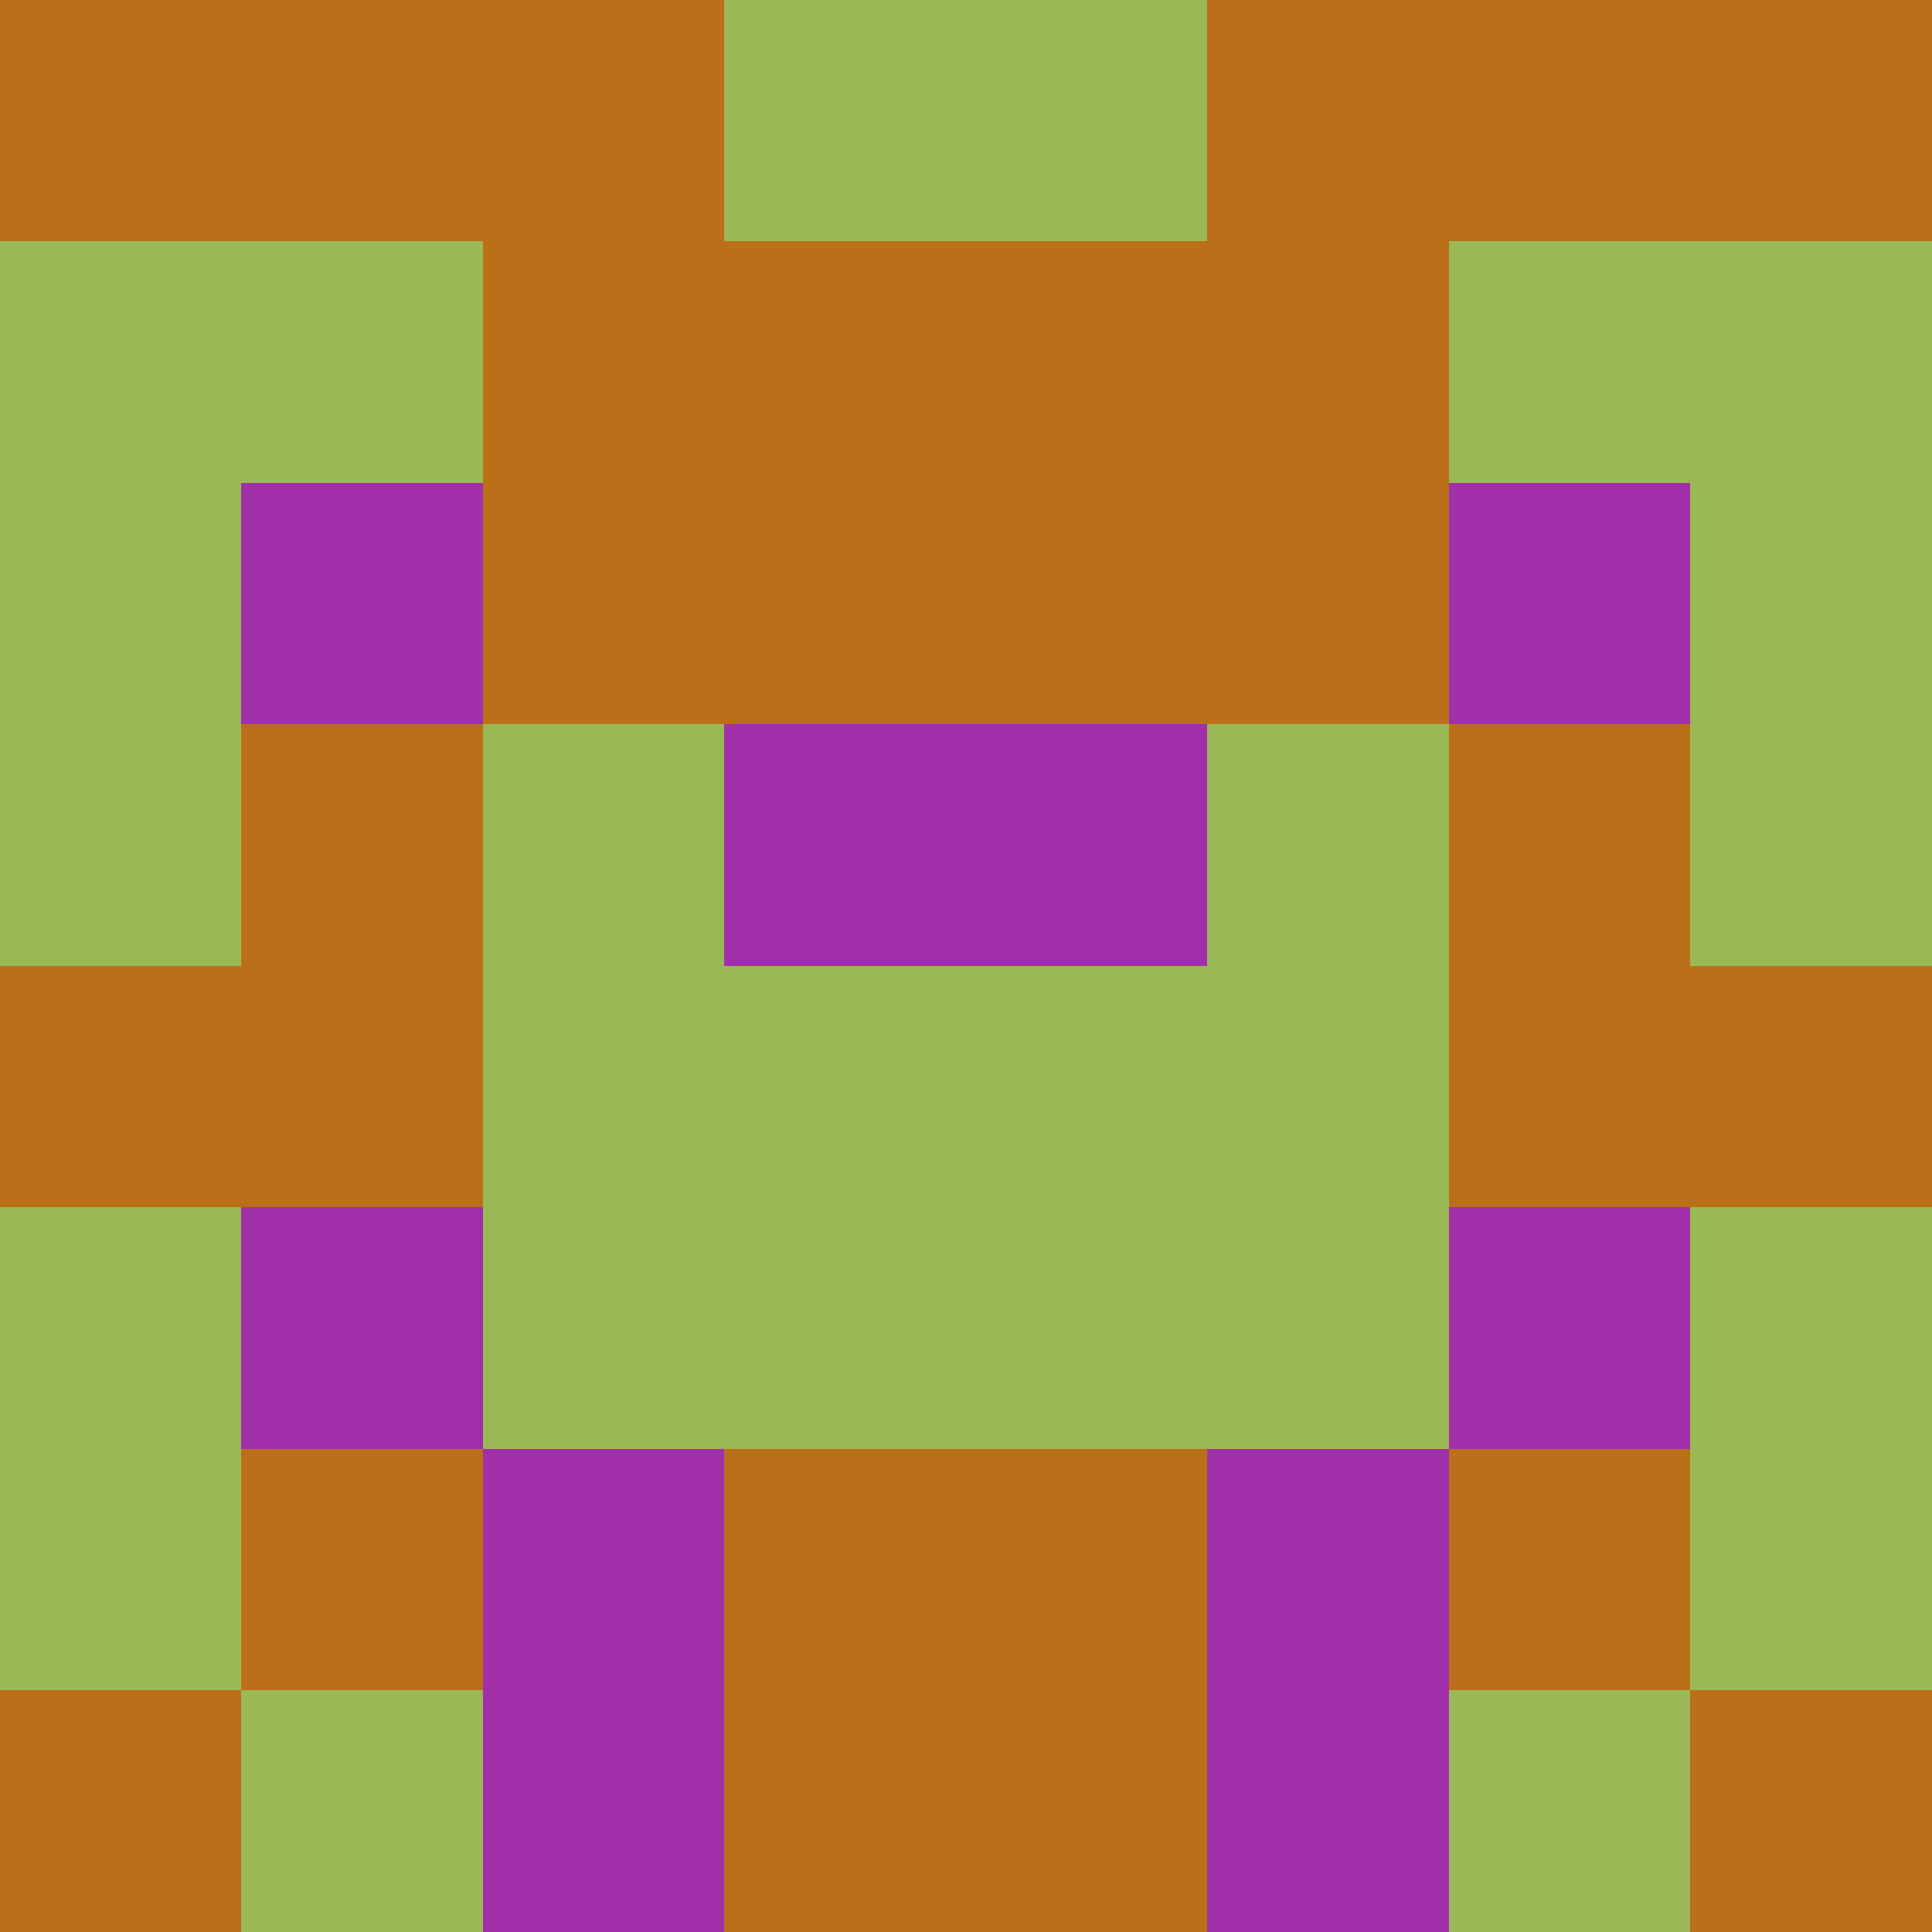
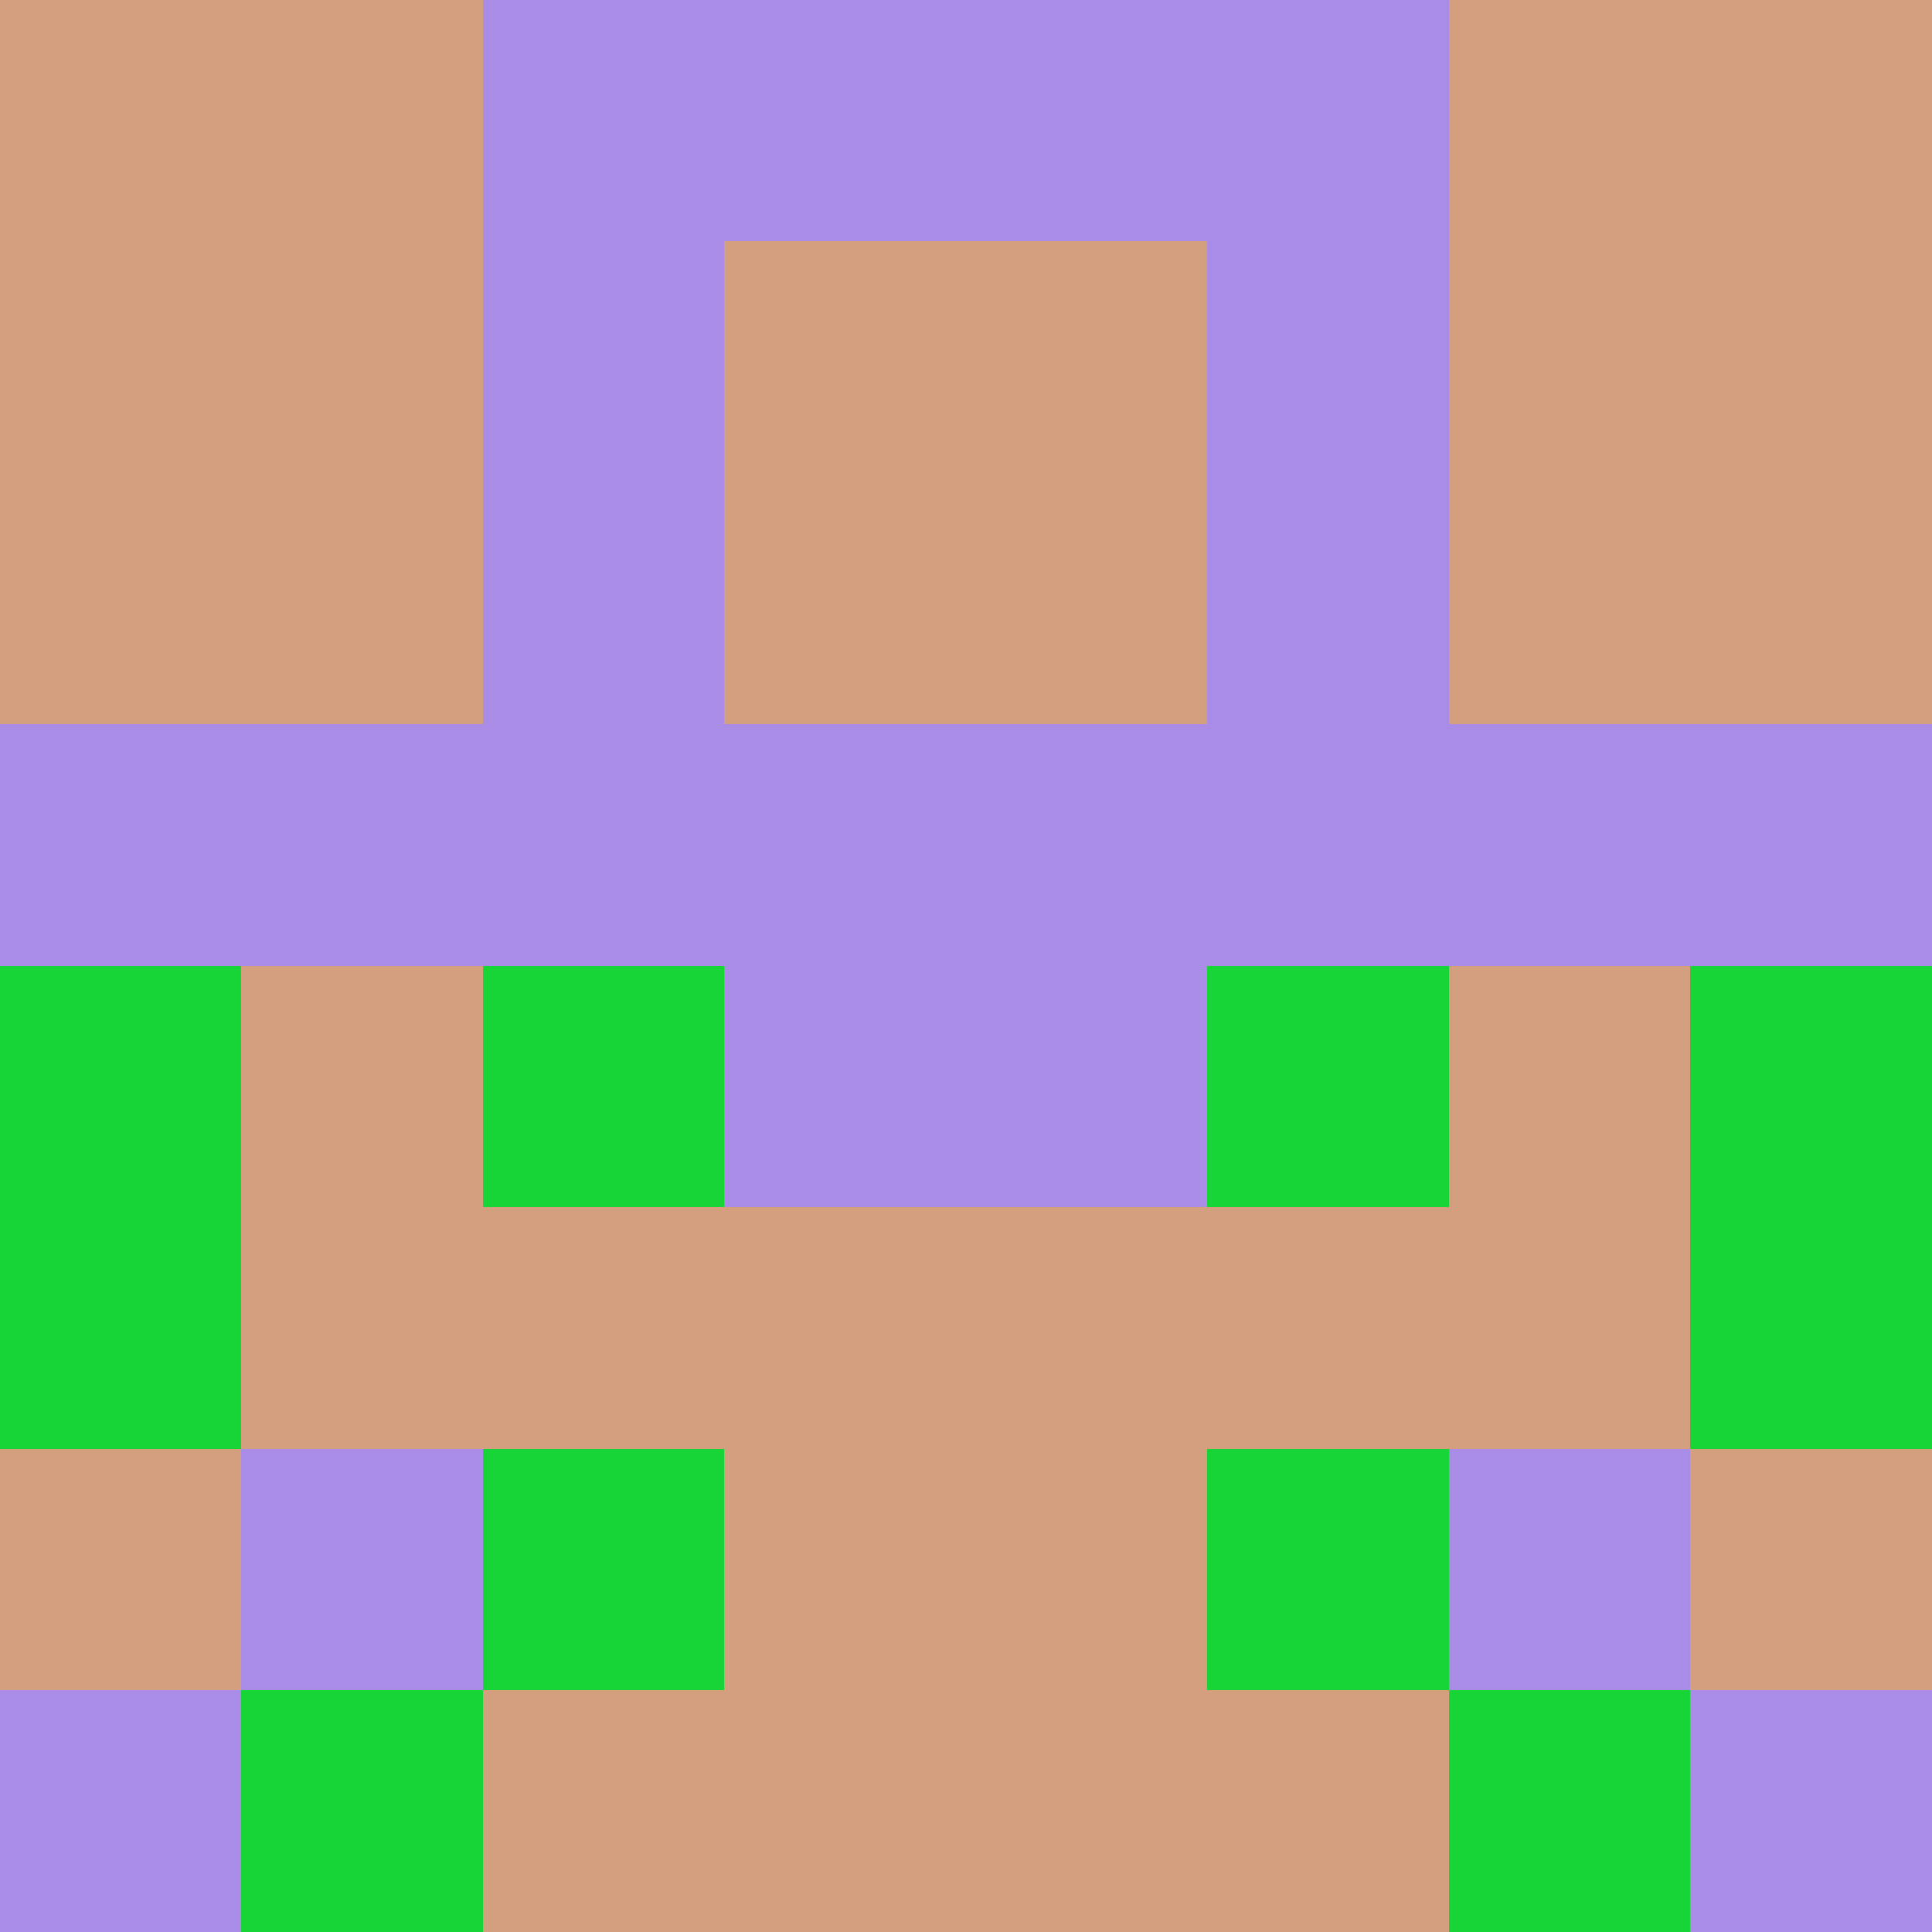
<svg xmlns="http://www.w3.org/2000/svg" viewBox="0 0 8 8" width="64" height="64">
  <g transform="translate(0 0) scale(1)" shape-rendering="crispEdges">
-     <path fill="#9bb857" d="M0 0h8v8H0z" />
-     <path fill="#bb6f18" d="M0 0h1v1h-1zM1 0h1v1h-1zM2 0h1v1h-1zM5 0h1v1h-1zM6 0h1v1h-1zM7 0h1v1h-1zM2 1h1v1h-1zM3 1h1v1h-1zM4 1h1v1h-1zM5 1h1v1h-1zM2 2h1v1h-1zM3 2h1v1h-1zM4 2h1v1h-1zM5 2h1v1h-1zM1 3h1v1h-1zM6 3h1v1h-1zM0 4h1v1h-1zM1 4h1v1h-1zM6 4h1v1h-1zM7 4h1v1h-1zM1 6h1v1h-1zM3 6h1v1h-1zM4 6h1v1h-1zM6 6h1v1h-1zM0 7h1v1h-1zM3 7h1v1h-1zM4 7h1v1h-1zM7 7h1v1h-1z" />
-     <path fill="#a12fa9" d="M1 2h1v1h-1zM6 2h1v1h-1zM3 3h1v1h-1zM4 3h1v1h-1zM1 5h1v1h-1zM6 5h1v1h-1zM2 6h1v1h-1zM5 6h1v1h-1zM2 7h1v1h-1zM5 7h1v1h-1z" />
+     <path fill="#d39f7e" d="M0 0h8v8H0z" />
+     <path fill="#a88ce5" d="M2 0h1v1h-1zM3 0h1v1h-1zM4 0h1v1h-1zM5 0h1v1h-1zM2 1h1v1h-1zM5 1h1v1h-1zM2 2h1v1h-1zM5 2h1v1h-1zM0 3h1v1h-1zM1 3h1v1h-1zM2 3h1v1h-1zM3 3h1v1h-1zM4 3h1v1h-1zM5 3h1v1h-1zM6 3h1v1h-1zM7 3h1v1h-1zM3 4h1v1h-1zM4 4h1v1h-1zM1 6h1v1h-1zM6 6h1v1h-1zM0 7h1v1h-1zM7 7h1v1h-1z" />
+     <path fill="#17d537" d="M0 4h1v1h-1zM2 4h1v1h-1zM5 4h1v1h-1zM7 4h1v1h-1zM0 5h1v1h-1zM7 5h1v1h-1zM2 6h1v1h-1zM5 6h1v1h-1zM1 7h1v1h-1zM6 7h1v1h-1z" />
  </g>
</svg>
